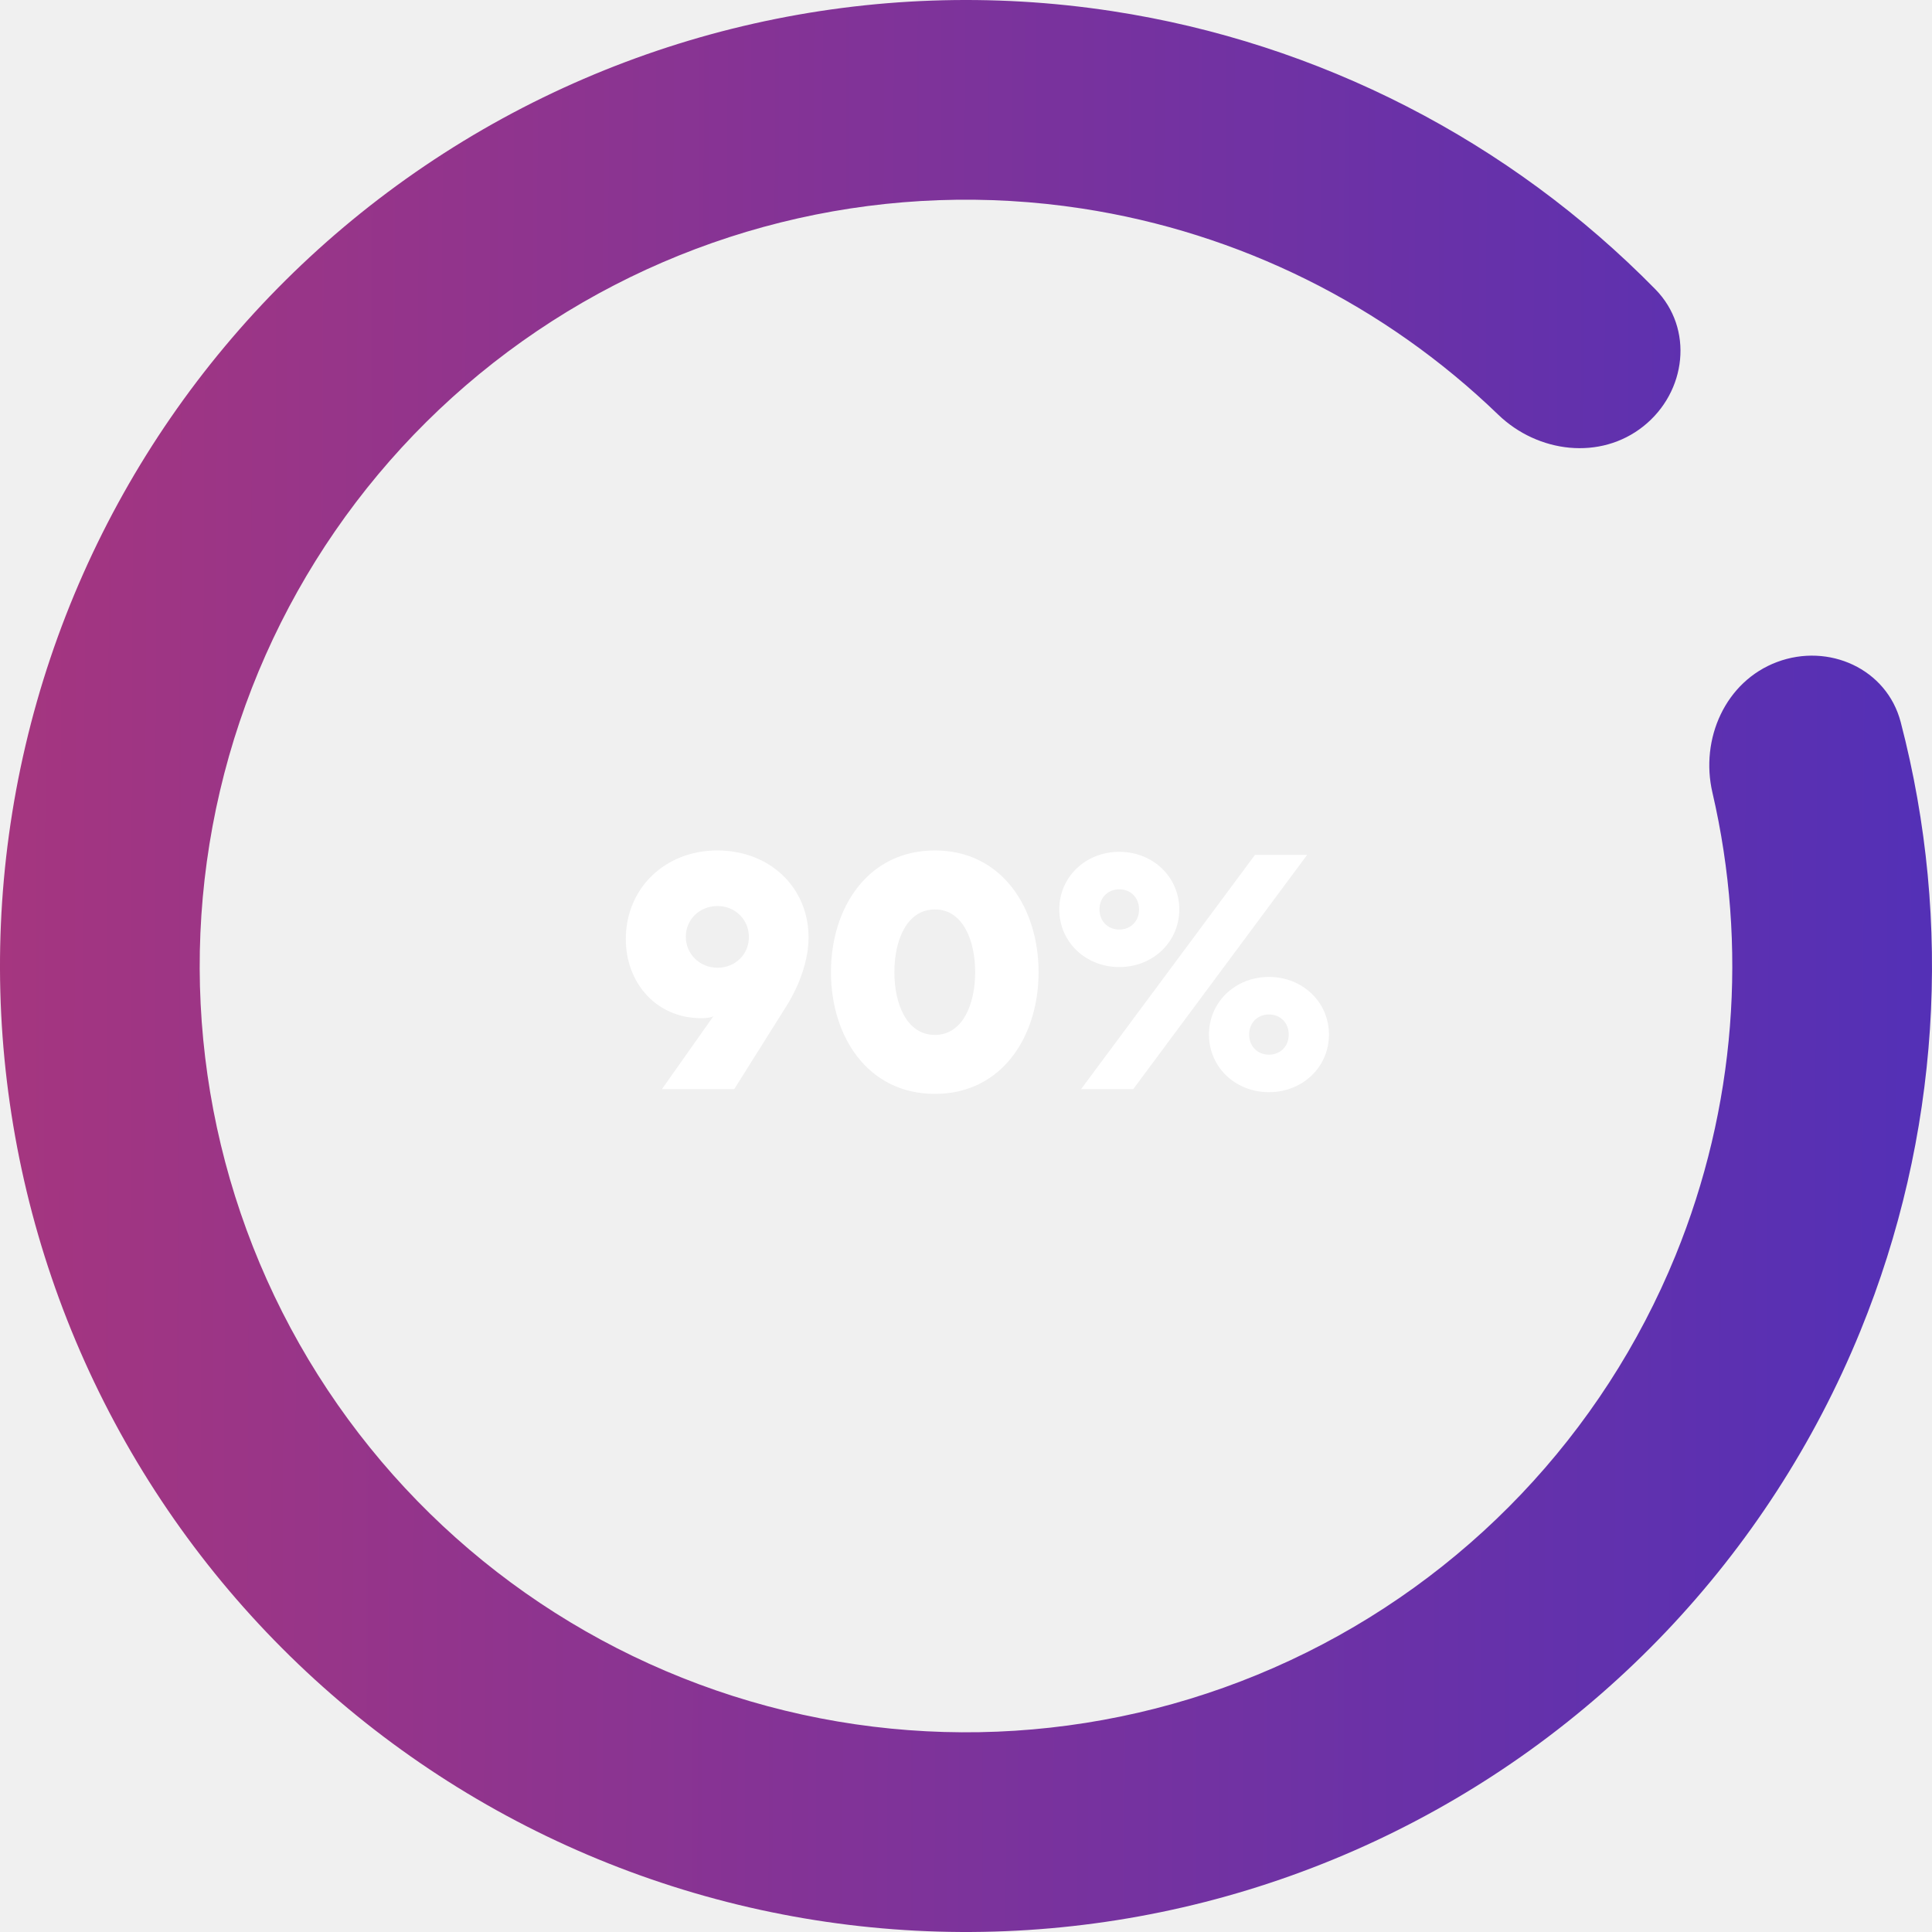
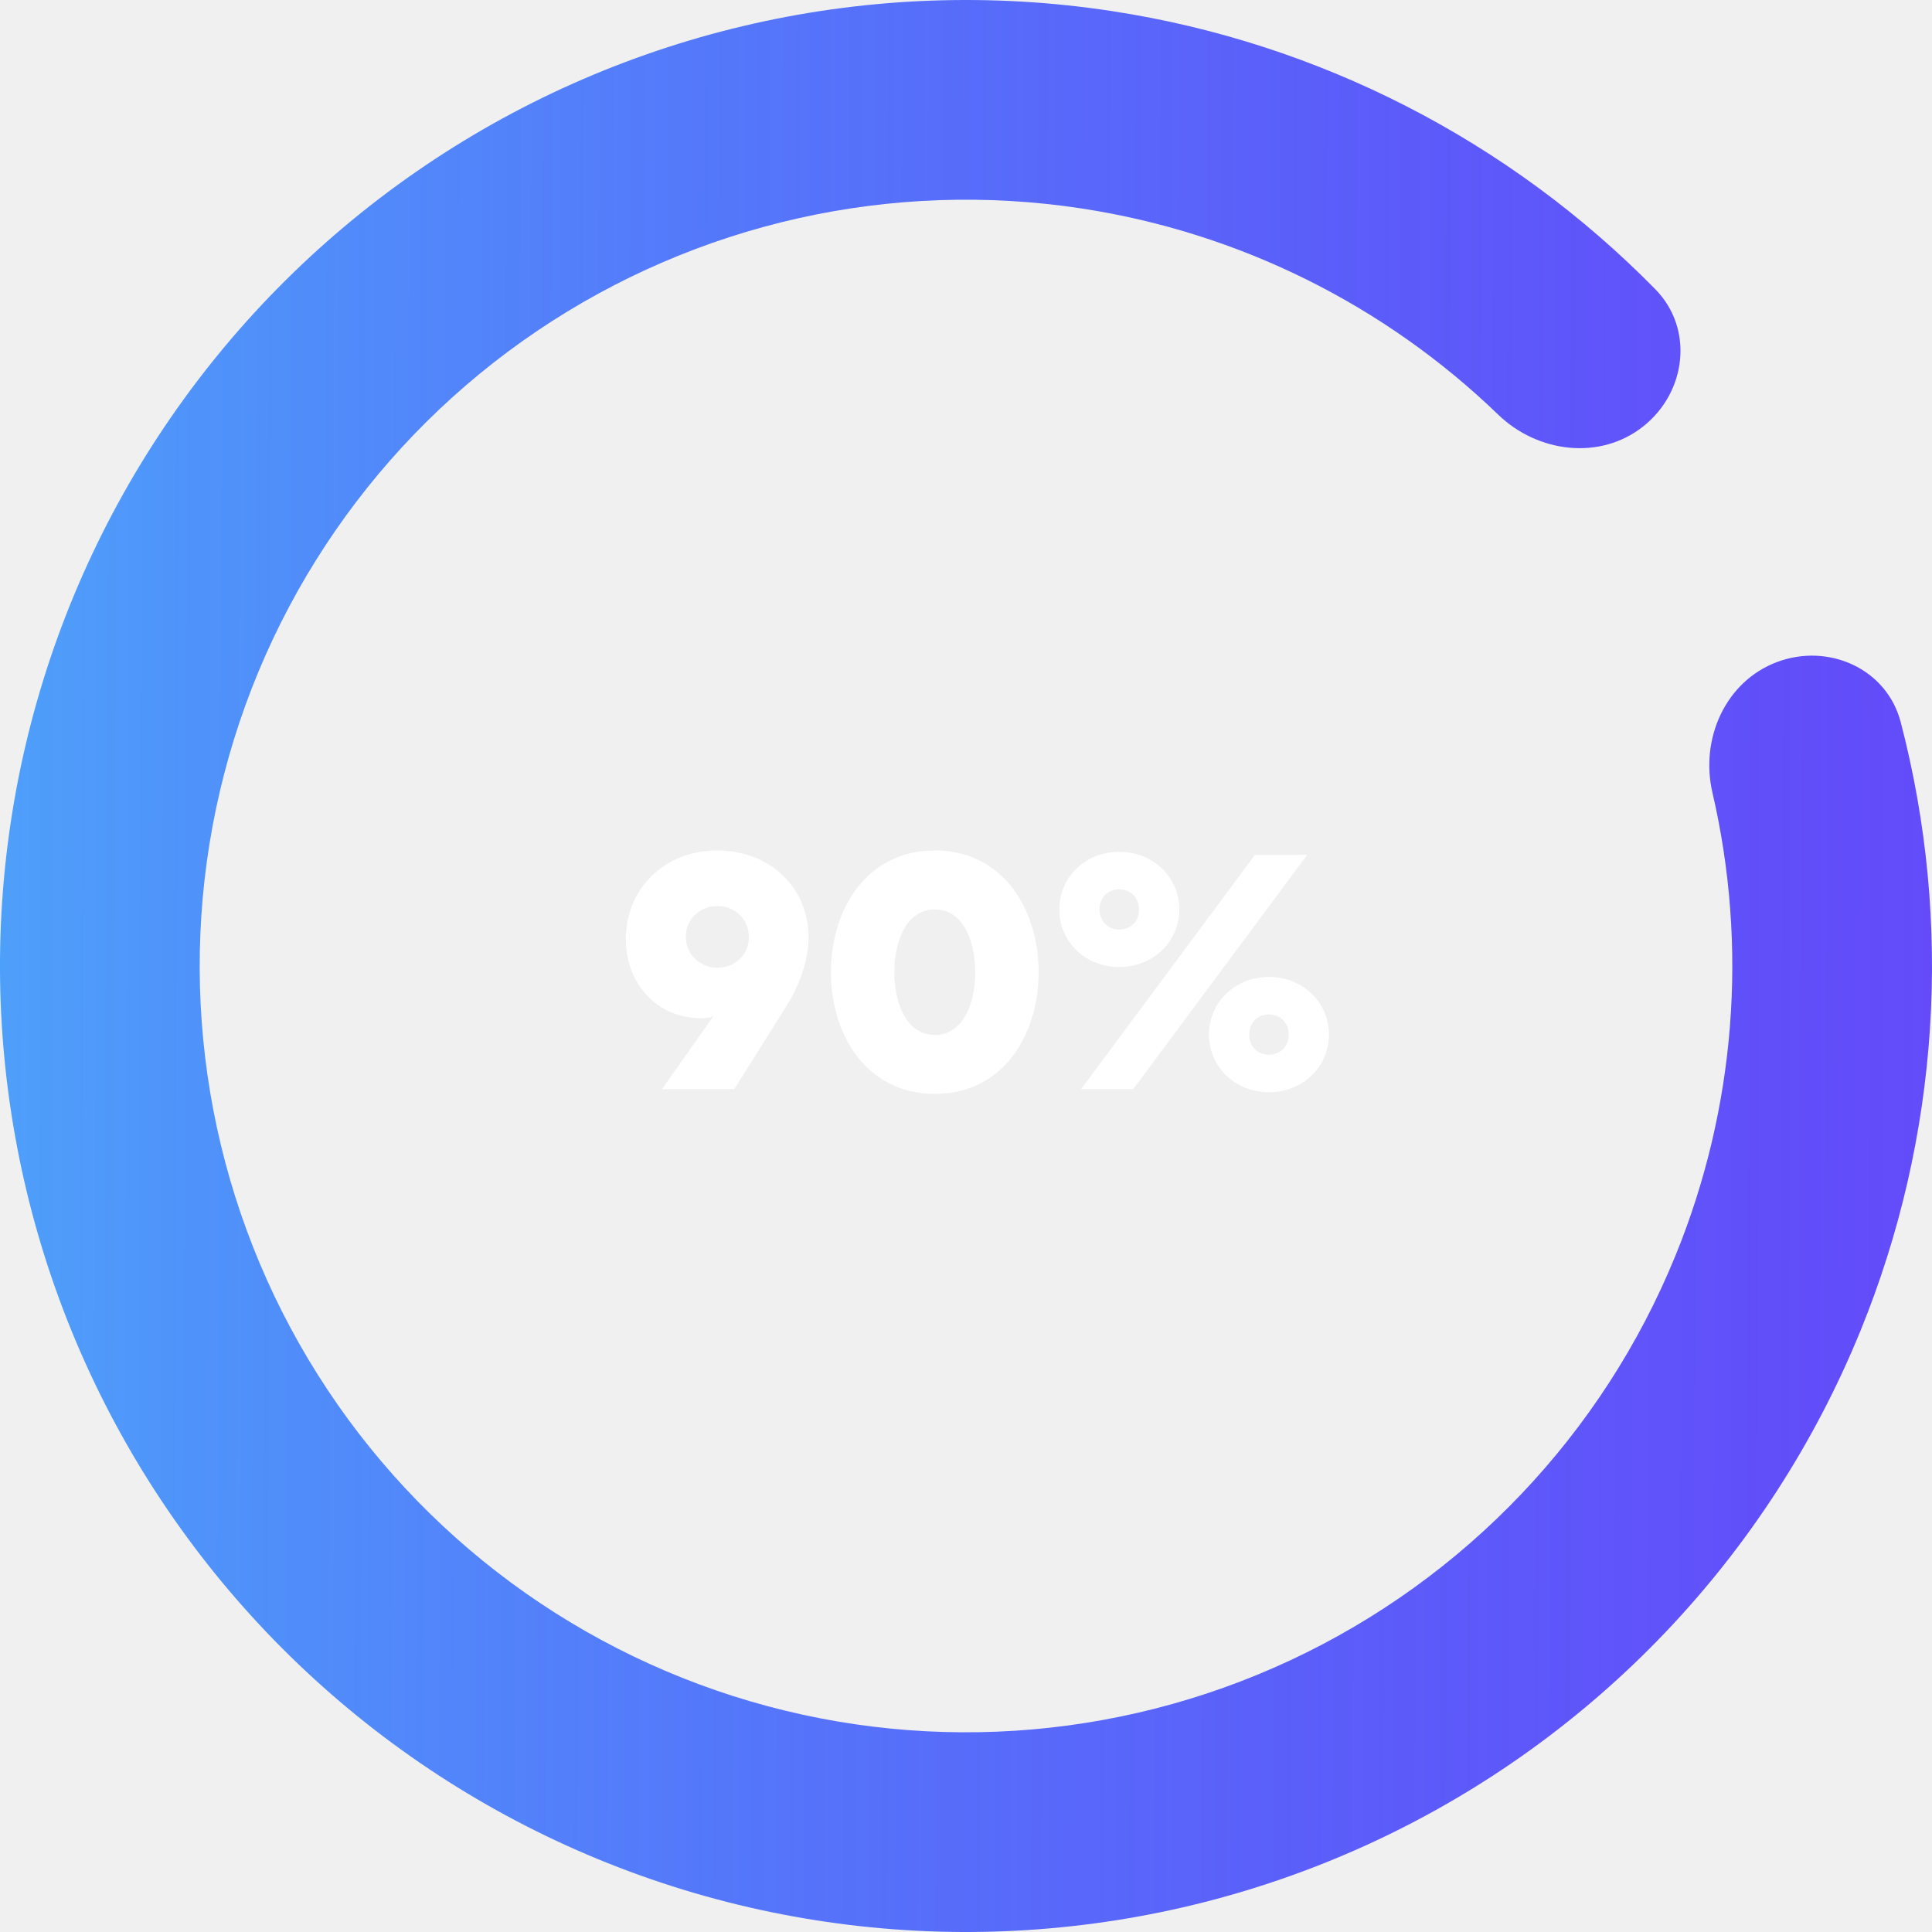
<svg xmlns="http://www.w3.org/2000/svg" width="204" height="204" viewBox="0 0 204 204" fill="none">
  <path d="M187.639 69.902C193.092 67.859 199.226 70.614 200.696 76.248C206.238 97.486 204.802 120.051 196.436 140.546C186.737 164.31 168.435 183.543 145.182 194.409C121.928 205.275 95.433 206.975 70.982 199.169C46.531 191.364 25.921 174.628 13.264 152.299C0.607 129.97 -3.166 103.69 2.696 78.702C8.559 53.713 23.627 31.854 44.894 17.484C66.161 3.114 92.064 -2.709 117.435 1.175C139.317 4.524 159.415 14.883 174.791 30.547C178.869 34.702 178.083 41.38 173.529 45.009C168.975 48.637 162.385 47.827 158.195 43.783C146.212 32.215 130.877 24.564 114.244 22.018C94.118 18.937 73.57 23.557 56.699 34.956C39.829 46.355 27.876 63.696 23.225 83.518C18.574 103.34 21.568 124.188 31.608 141.901C41.649 159.614 57.998 172.89 77.394 179.082C96.791 185.274 117.809 183.925 136.255 175.305C154.701 166.686 169.219 151.429 176.914 132.578C183.273 116.999 184.584 99.912 180.815 83.688C179.497 78.016 182.187 71.946 187.639 69.902Z" fill="url(#paint0_linear_16_349)" />
  <path d="M66.08 99.16C66.08 103.804 69.32 107.512 74.036 107.512C74.648 107.512 75.08 107.44 75.332 107.296L69.896 115H77.528L83.072 106.18C84.476 103.912 85.376 101.32 85.376 98.98C85.376 93.724 81.308 89.8 75.728 89.8C70.256 89.8 66.08 93.76 66.08 99.16ZM72.416 98.908C72.416 97.072 73.892 95.668 75.764 95.668C77.636 95.668 79.076 97.108 79.076 98.944C79.076 100.78 77.636 102.184 75.764 102.184C73.892 102.184 72.416 100.744 72.416 98.908ZM109.665 102.652C109.665 95.848 105.777 89.8 98.721 89.8C91.629 89.8 87.741 95.848 87.741 102.652C87.741 109.456 91.629 115.504 98.721 115.504C105.777 115.504 109.665 109.456 109.665 102.652ZM102.969 102.652C102.969 106 101.673 109.276 98.721 109.276C95.733 109.276 94.437 106 94.437 102.652C94.437 99.304 95.733 96.028 98.721 96.028C101.673 96.028 102.969 99.304 102.969 102.652ZM124.521 96.028C124.521 92.608 121.749 89.944 118.185 89.944C114.621 89.944 111.849 92.608 111.849 96.028C111.849 99.448 114.621 102.112 118.185 102.112C121.749 102.112 124.521 99.448 124.521 96.028ZM120.273 96.028C120.273 97.288 119.373 98.152 118.185 98.152C116.997 98.152 116.097 97.288 116.097 96.028C116.097 94.768 116.997 93.904 118.185 93.904C119.373 93.904 120.273 94.768 120.273 96.028ZM138.021 90.268H132.513L114.153 115H119.661L138.021 90.268ZM127.653 109.24C127.653 112.66 130.425 115.324 133.989 115.324C137.553 115.324 140.325 112.66 140.325 109.24C140.325 105.82 137.553 103.156 133.989 103.156C130.425 103.156 127.653 105.82 127.653 109.24ZM131.901 109.24C131.901 107.98 132.801 107.116 133.989 107.116C135.177 107.116 136.077 107.98 136.077 109.24C136.077 110.5 135.177 111.364 133.989 111.364C132.801 111.364 131.901 110.5 131.901 109.24Z" fill="white" />
  <defs>
    <linearGradient id="paint0_linear_16_349" x1="-12.435" y1="91.215" x2="228.124" y2="92.098" gradientUnits="userSpaceOnUse">
-       <stop stop-color="#AA367C" />
-       <stop offset="1" stop-color="#4A2FBD" />
+       <stop stop-color="#4da6fa" />
+       <stop offset="1" stop-color="rgba(47,1,253,0.712)" />
    </linearGradient>
  </defs>
</svg>
